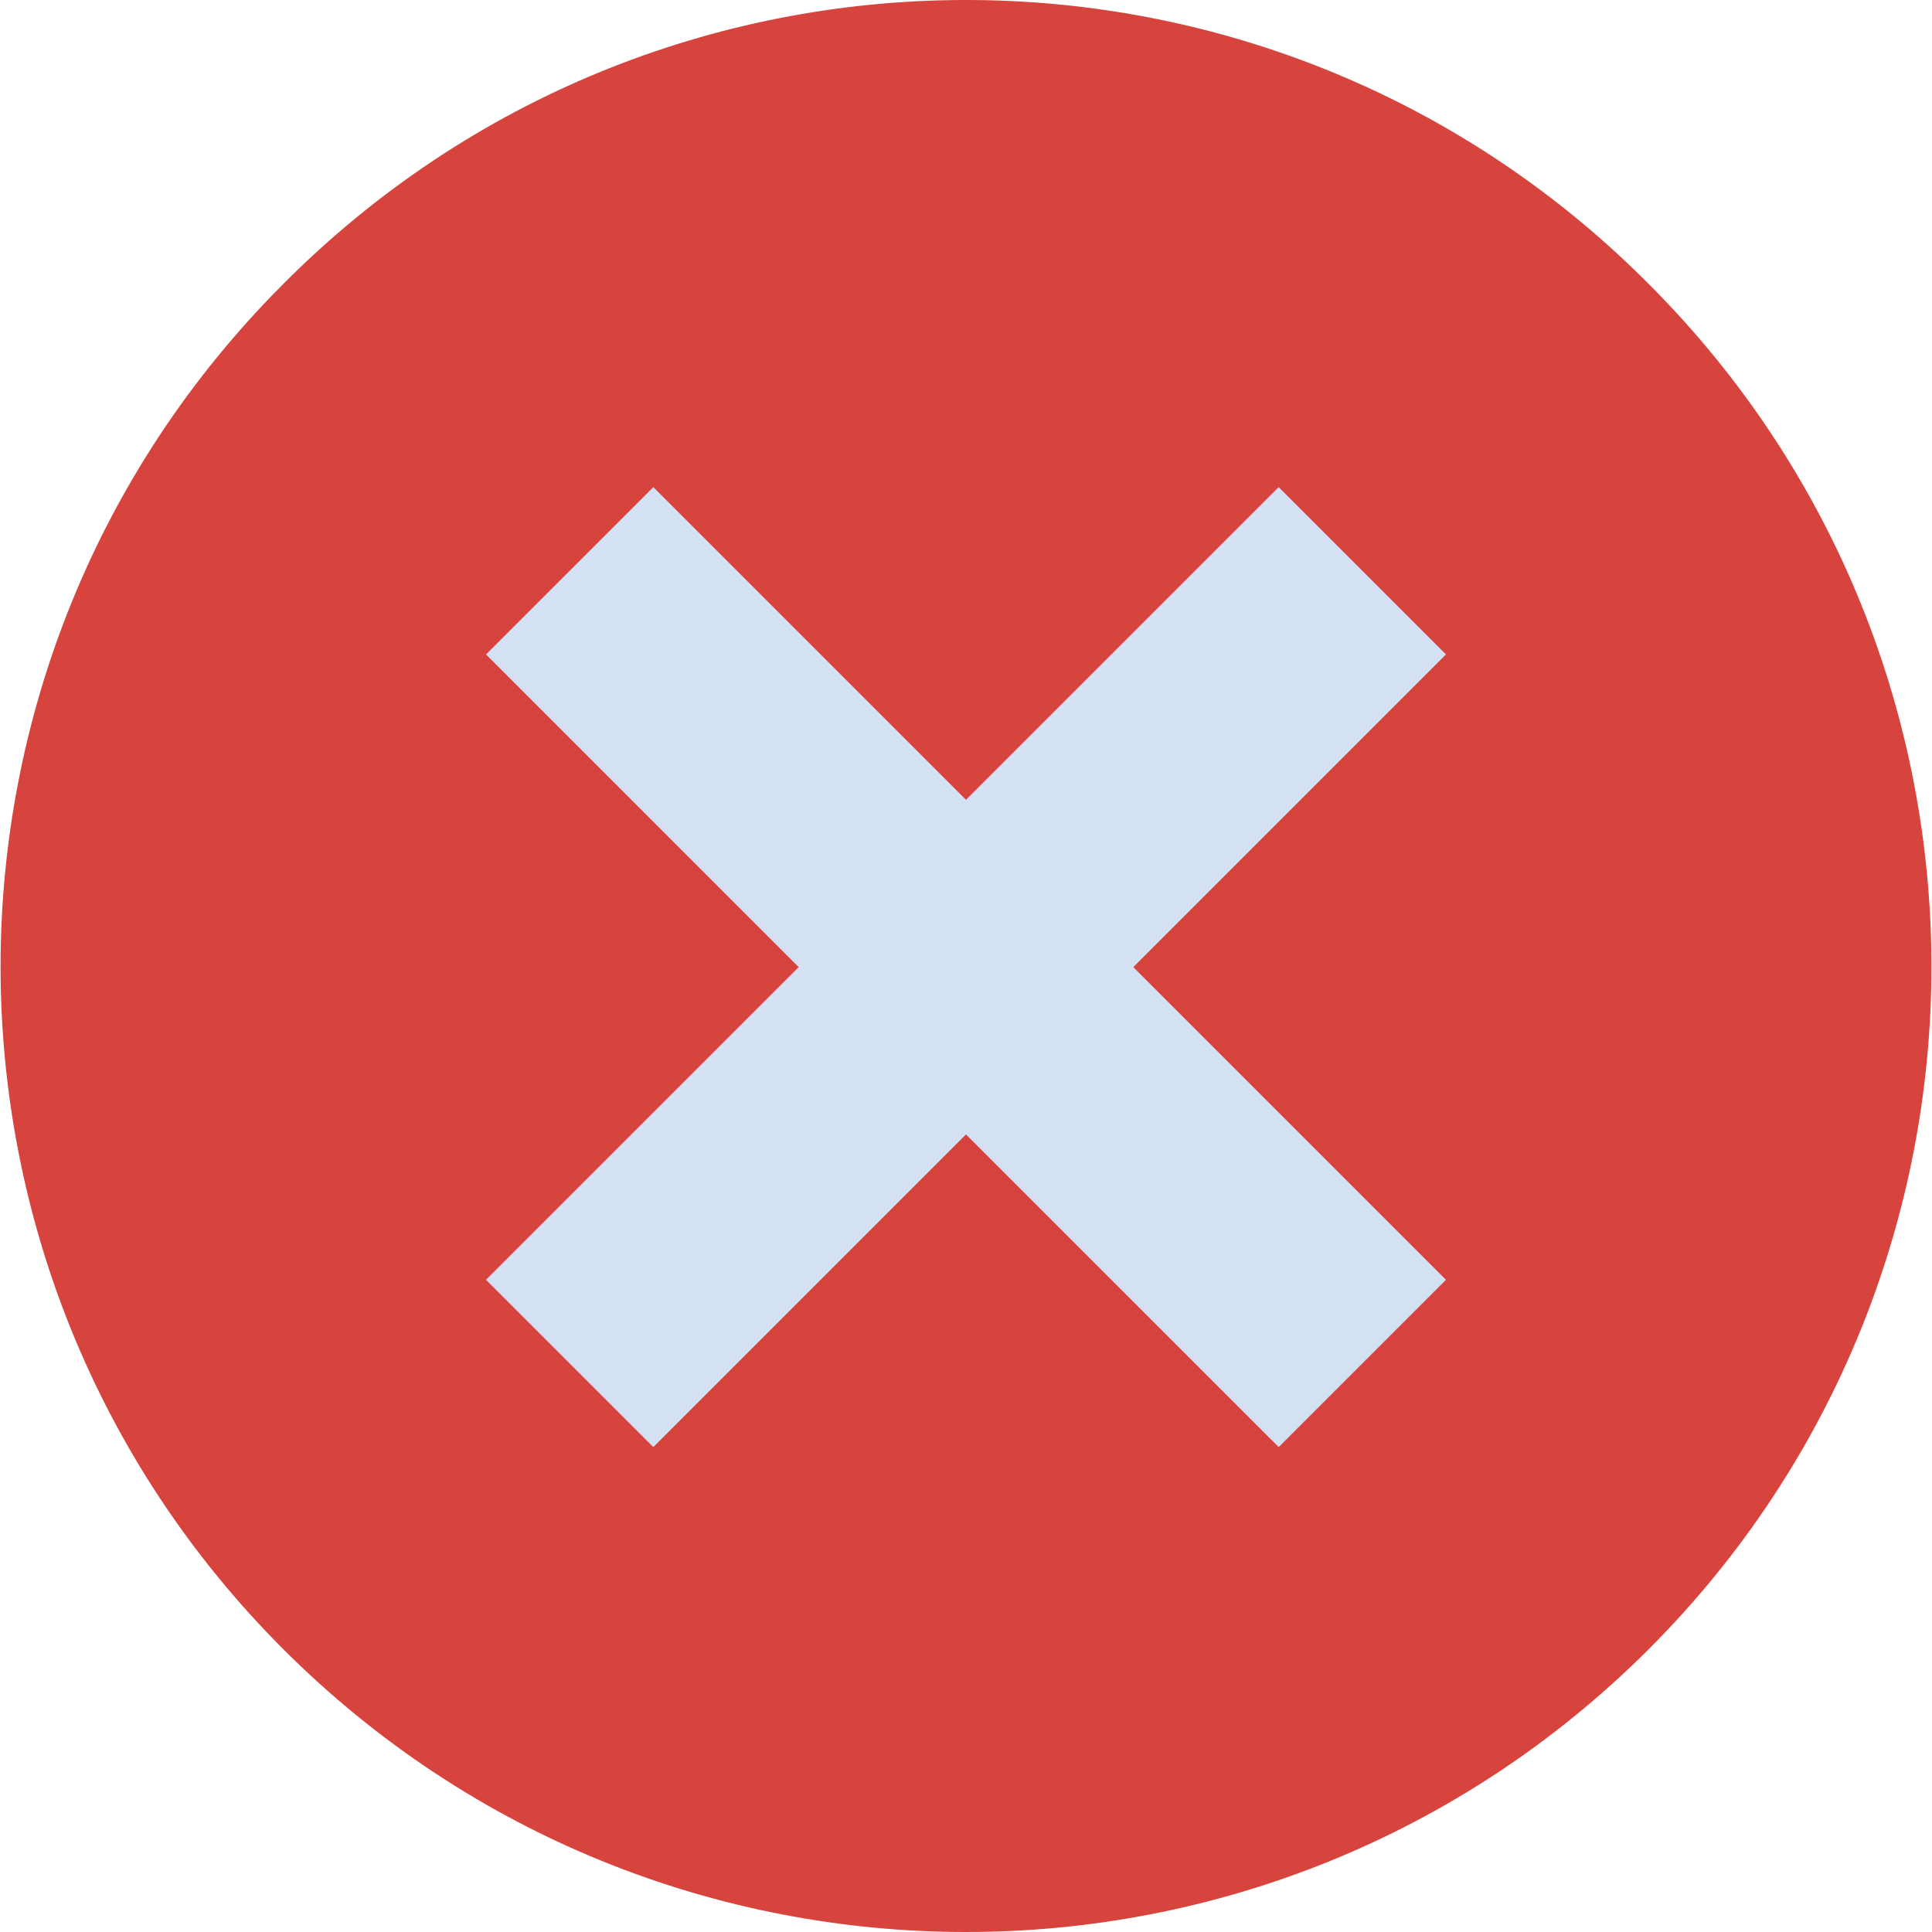
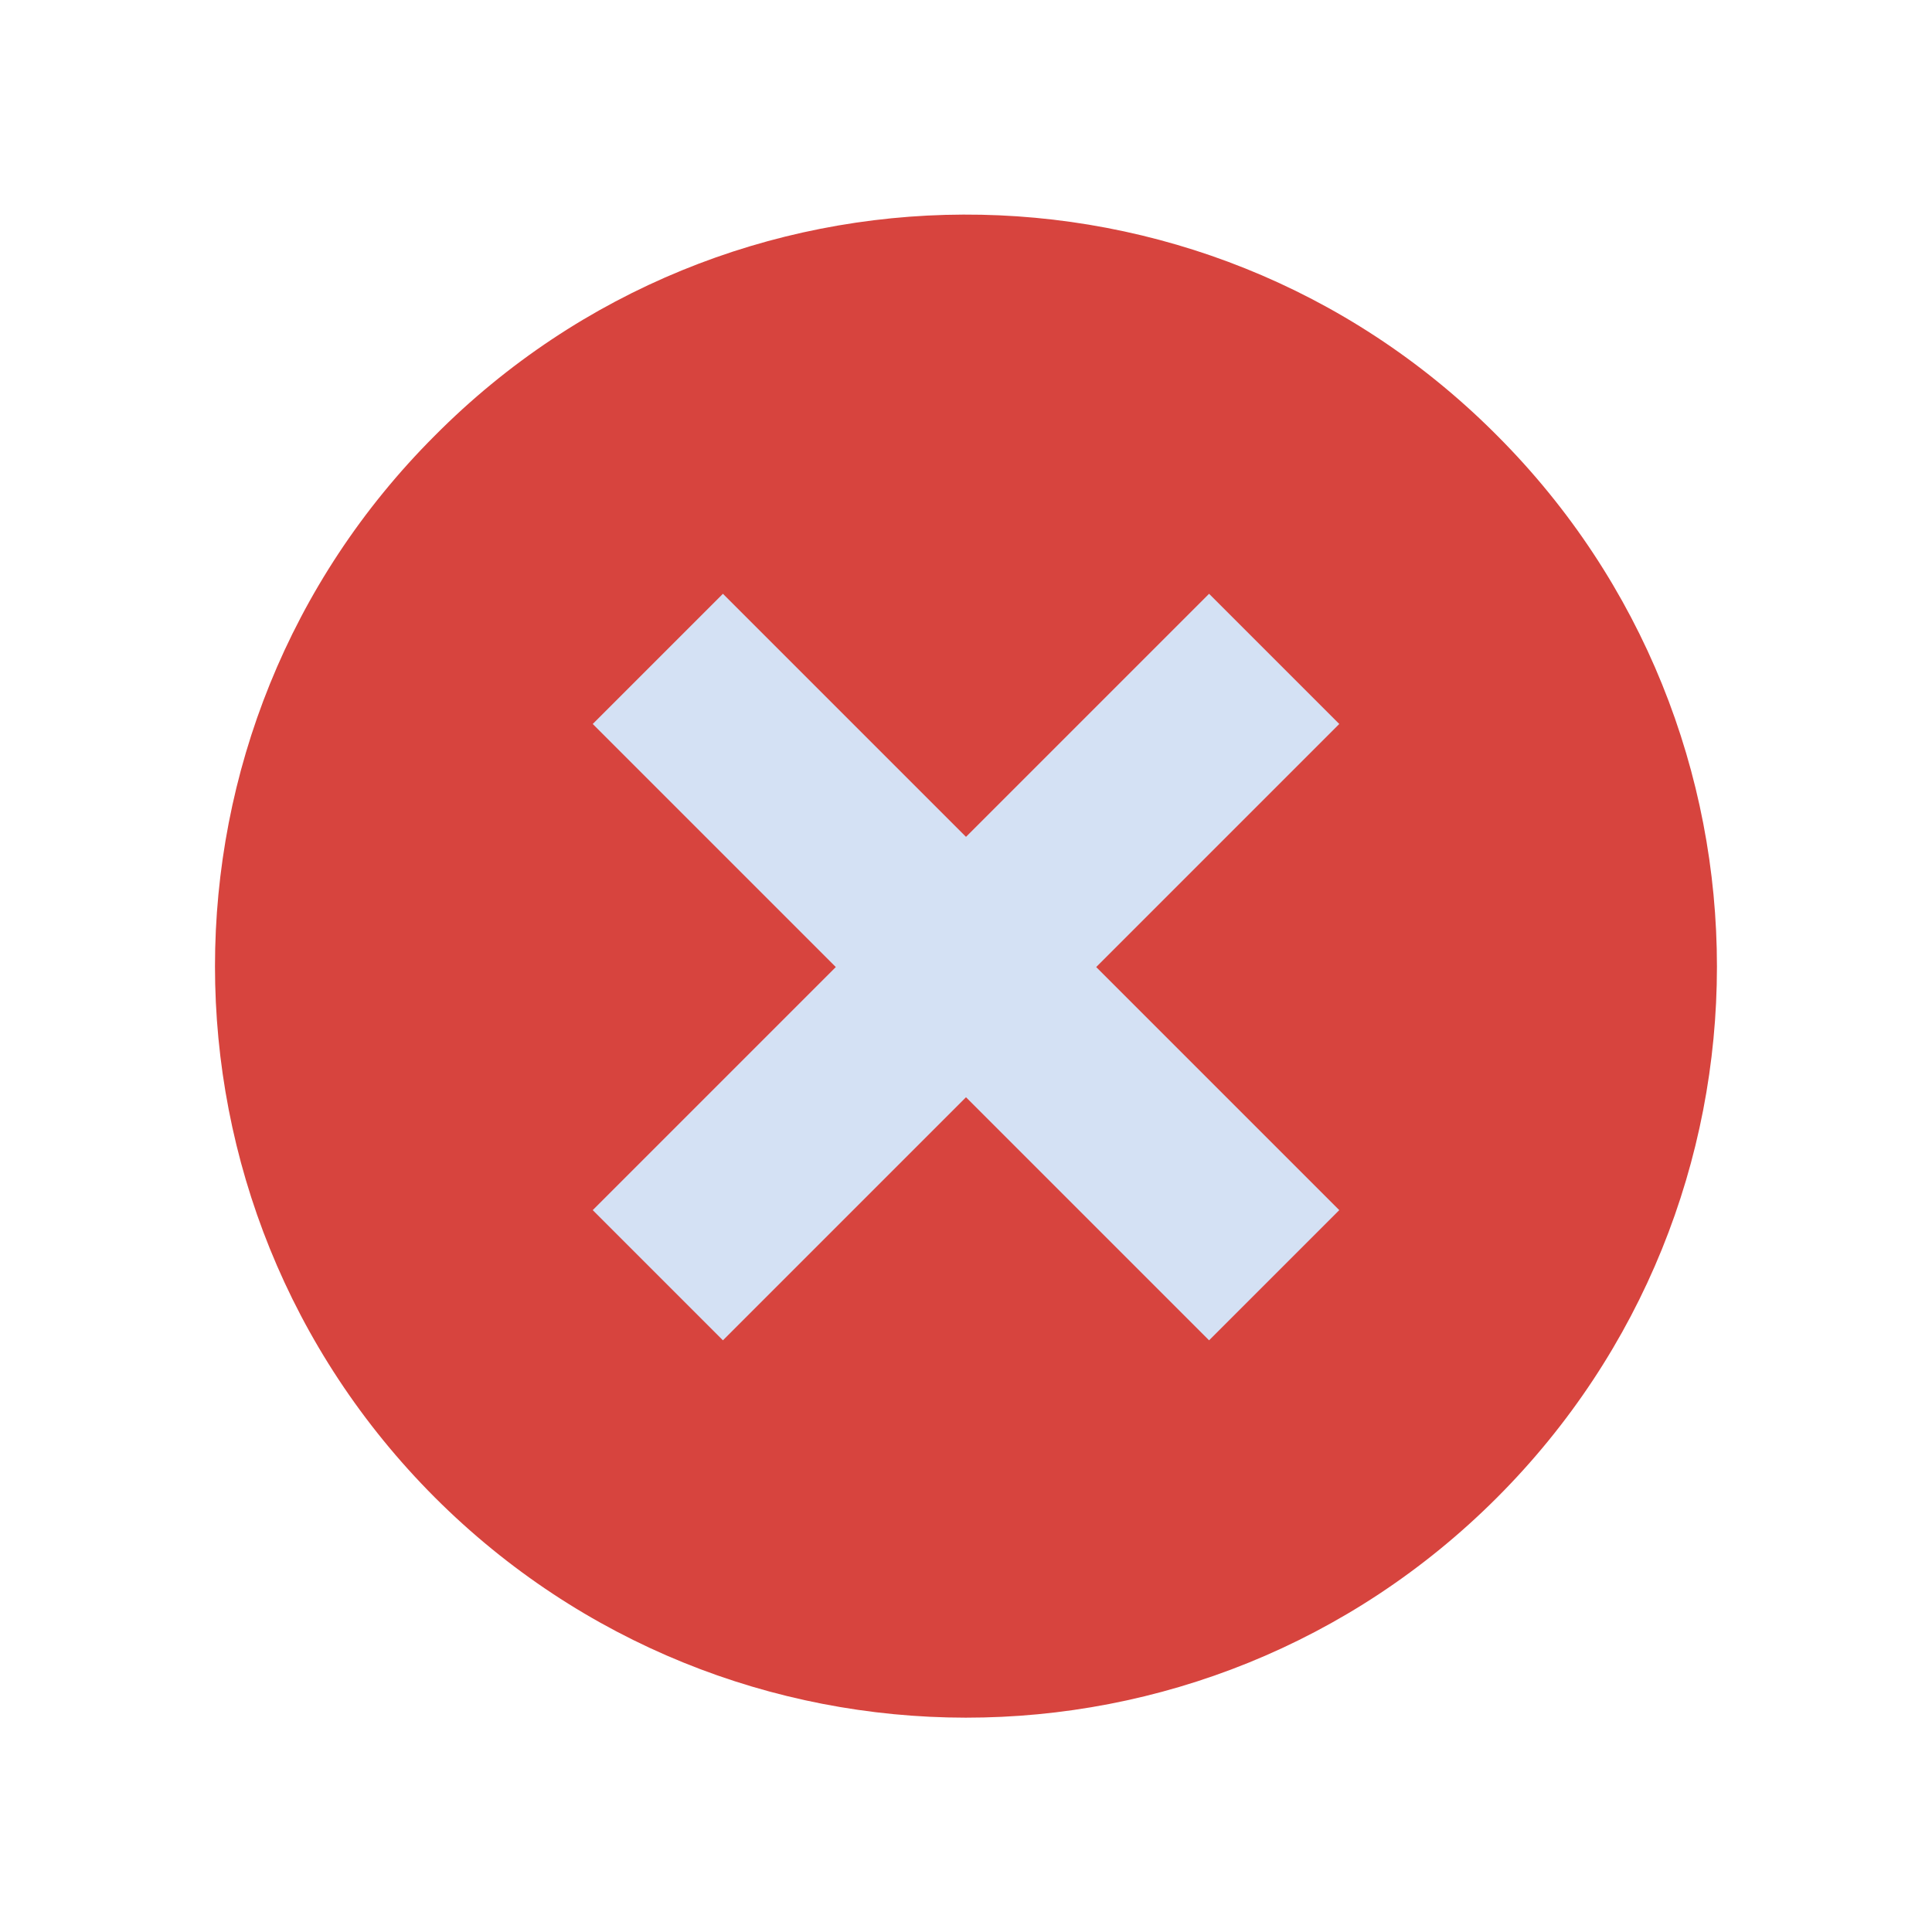
- <svg xmlns="http://www.w3.org/2000/svg" version="1.1" id="Capa_1" x="0px" y="0px" viewBox="0 0 368.022 368.022" style="enable-background:new 0 0 368.022 368.022;" xml:space="preserve">
+ <svg xmlns="http://www.w3.org/2000/svg" version="1.1" id="Capa_1" x="0px" y="0px" viewBox="0 0 368 368" style="enable-background:new 0 0 368 368;" xml:space="preserve">
+   <style type="text/css">
+ 	.st0{fill:#D7443E;}
+ 	.st1{fill:#D4E1F4;}
+ </style>
  <g>
-     <path style="fill:#D7443E;" d="M314.101,54.133c71.79,71.847,71.744,188.287-0.103,260.077s-188.287,71.744-260.077-0.103   c-71.75-71.806-71.75-188.167,0-259.974c71.381-71.847,187.49-72.224,259.337-0.843C313.54,53.57,313.821,53.851,314.101,54.133z" />
-     <polygon style="fill:#D4E1F4;" points="275.439,124.663 215.88,184.223 275.439,243.782 243.57,275.651 184.011,216.092    124.452,275.651 92.582,243.782 152.142,184.223 92.582,124.663 124.452,92.794 184.011,152.353 243.57,92.794  " />
+     <path class="st0" d="M285.2,83c55.8,55.9,55.8,146.4-0.1,202.3s-146.4,55.8-202.3-0.1C27,229.3,27,138.8,82.8,83   c55.5-55.9,145.8-56.2,201.7-0.7C284.8,82.6,285,82.8,285.2,83z" />
+     <polygon class="st1" points="255.1,137.9 208.8,184.2 255.1,230.5 230.3,255.3 184,209 137.7,255.3 112.9,230.5 159.2,184.2    112.9,137.9 137.7,113.1 184,159.4 230.3,113.1  " />
  </g>
-   <g>
- </g>
-   <g>
- </g>
-   <g>
- </g>
-   <g>
- </g>
-   <g>
- </g>
-   <g>
- </g>
-   <g>
- </g>
-   <g>
- </g>
-   <g>
- </g>
-   <g>
- </g>
-   <g>
- </g>
-   <g>
- </g>
-   <g>
- </g>
-   <g>
- </g>
-   <g>
- </g>
</svg>
